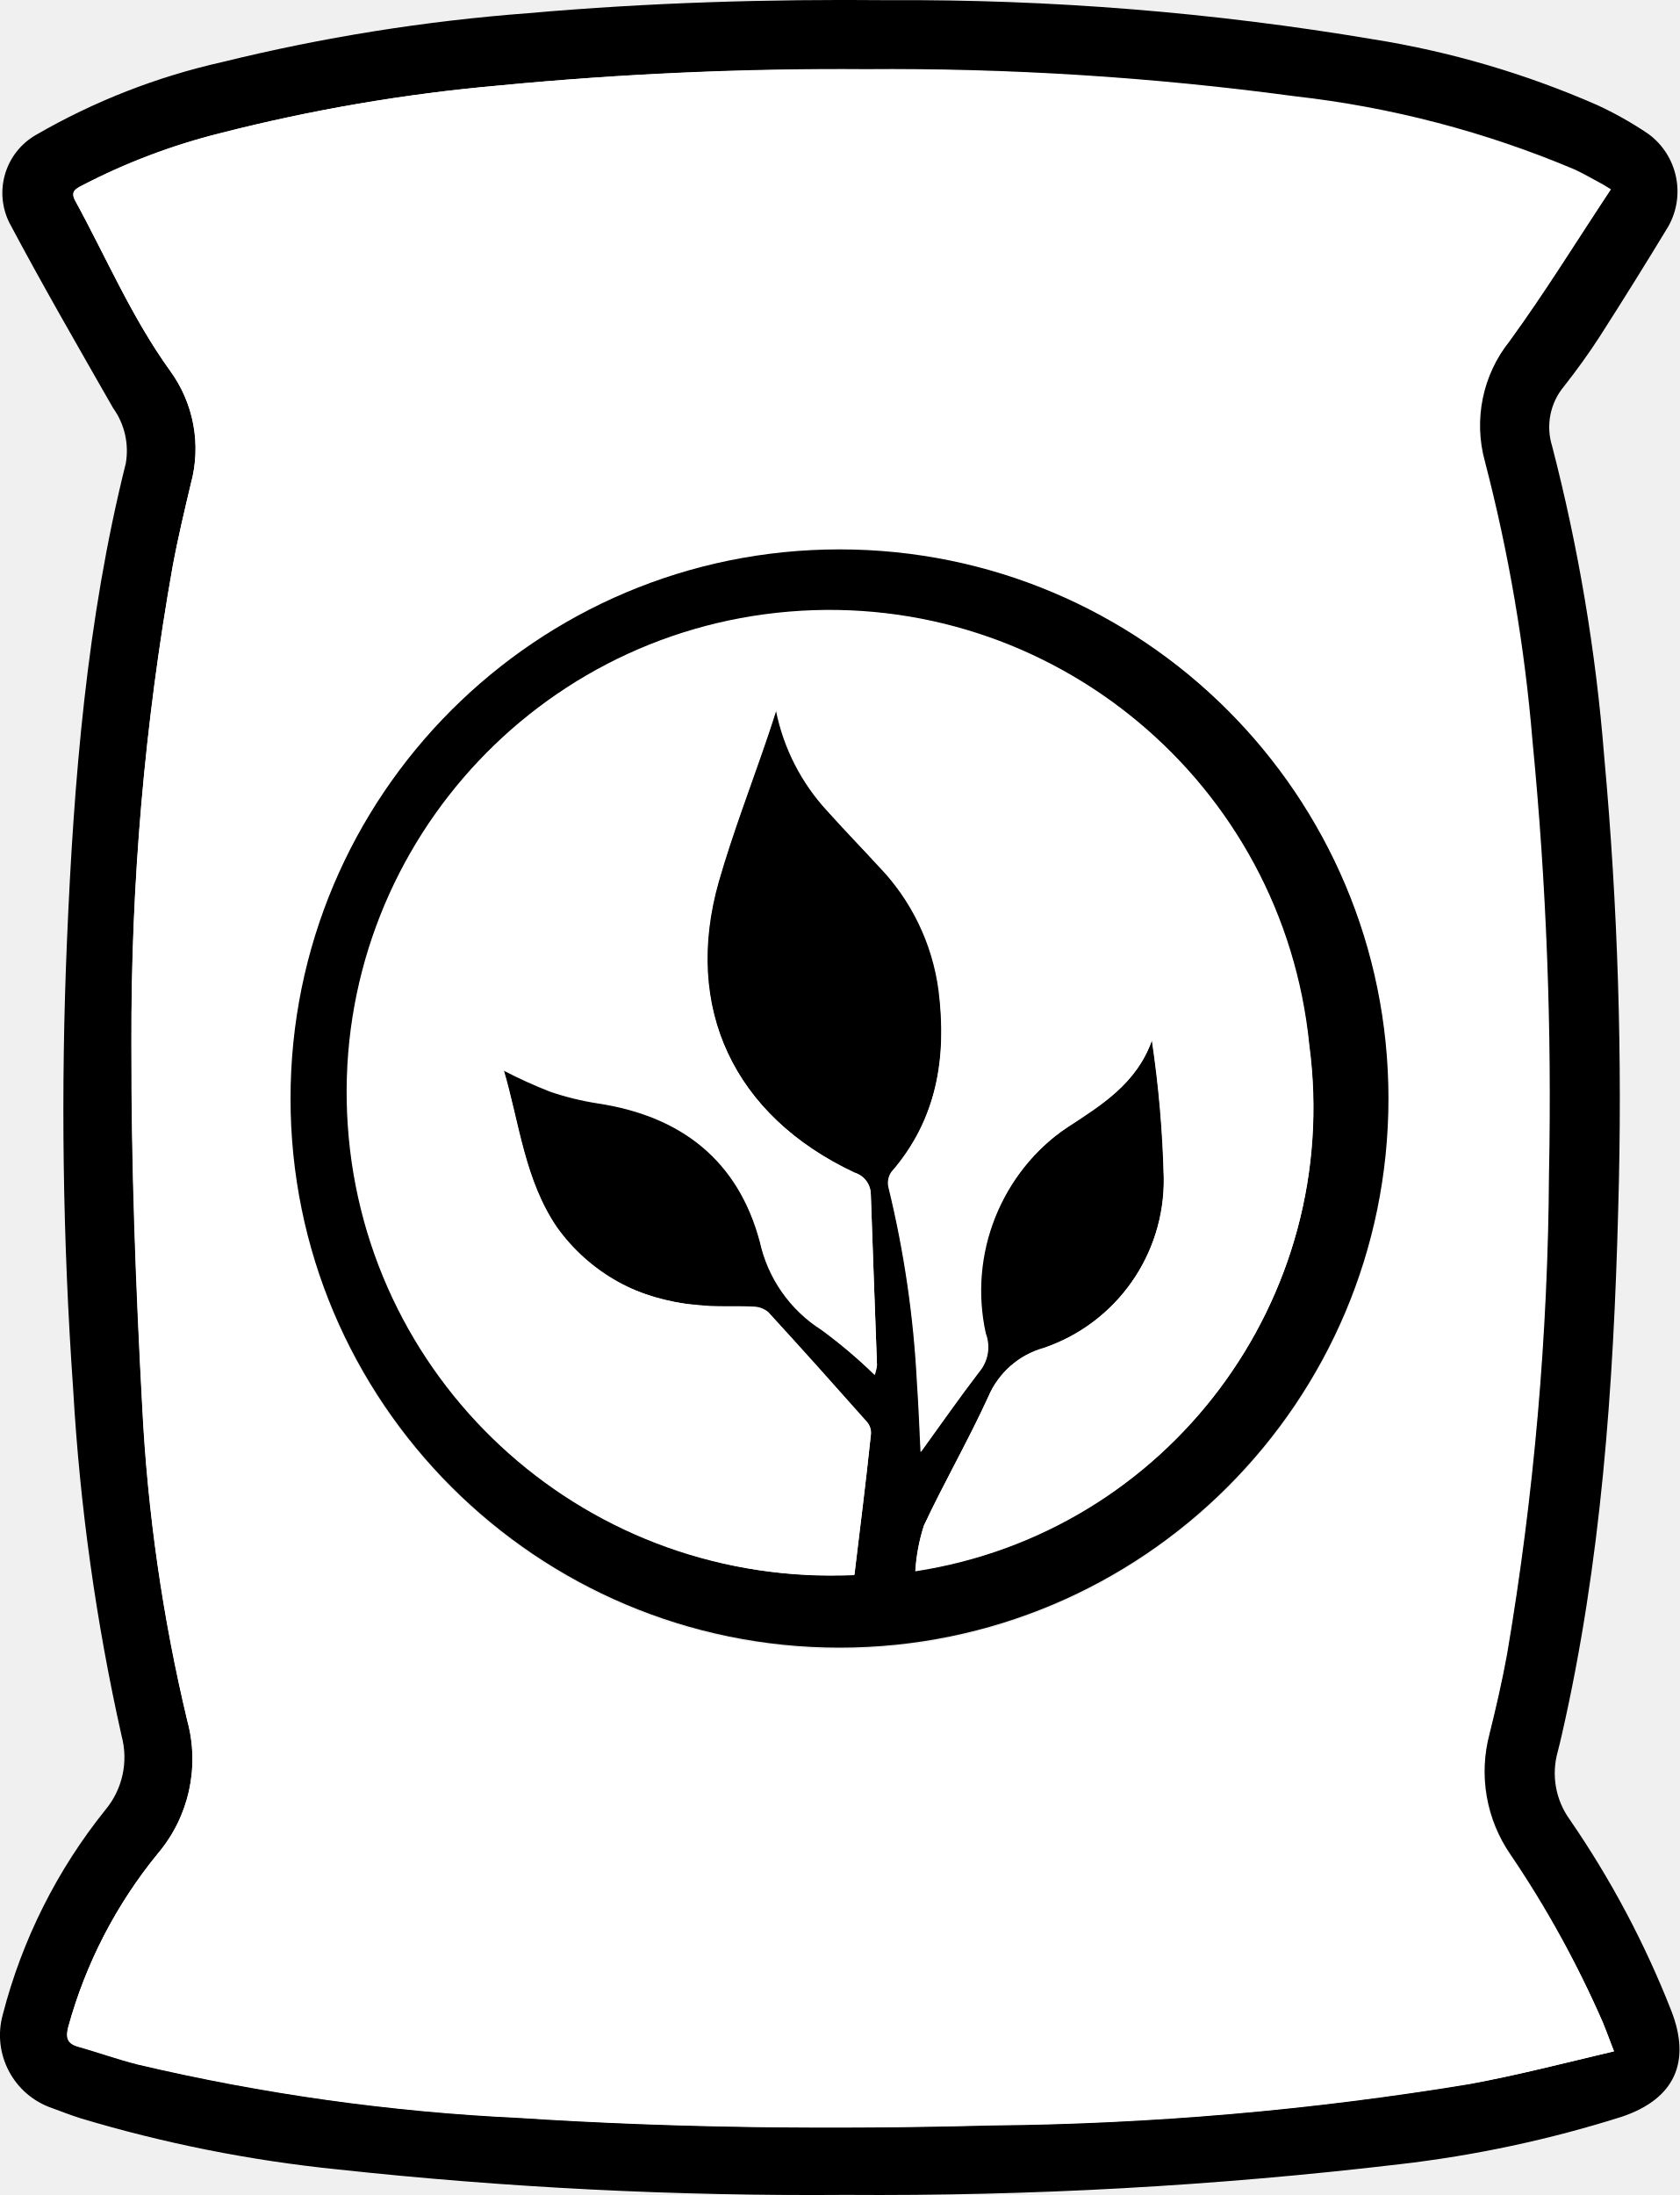
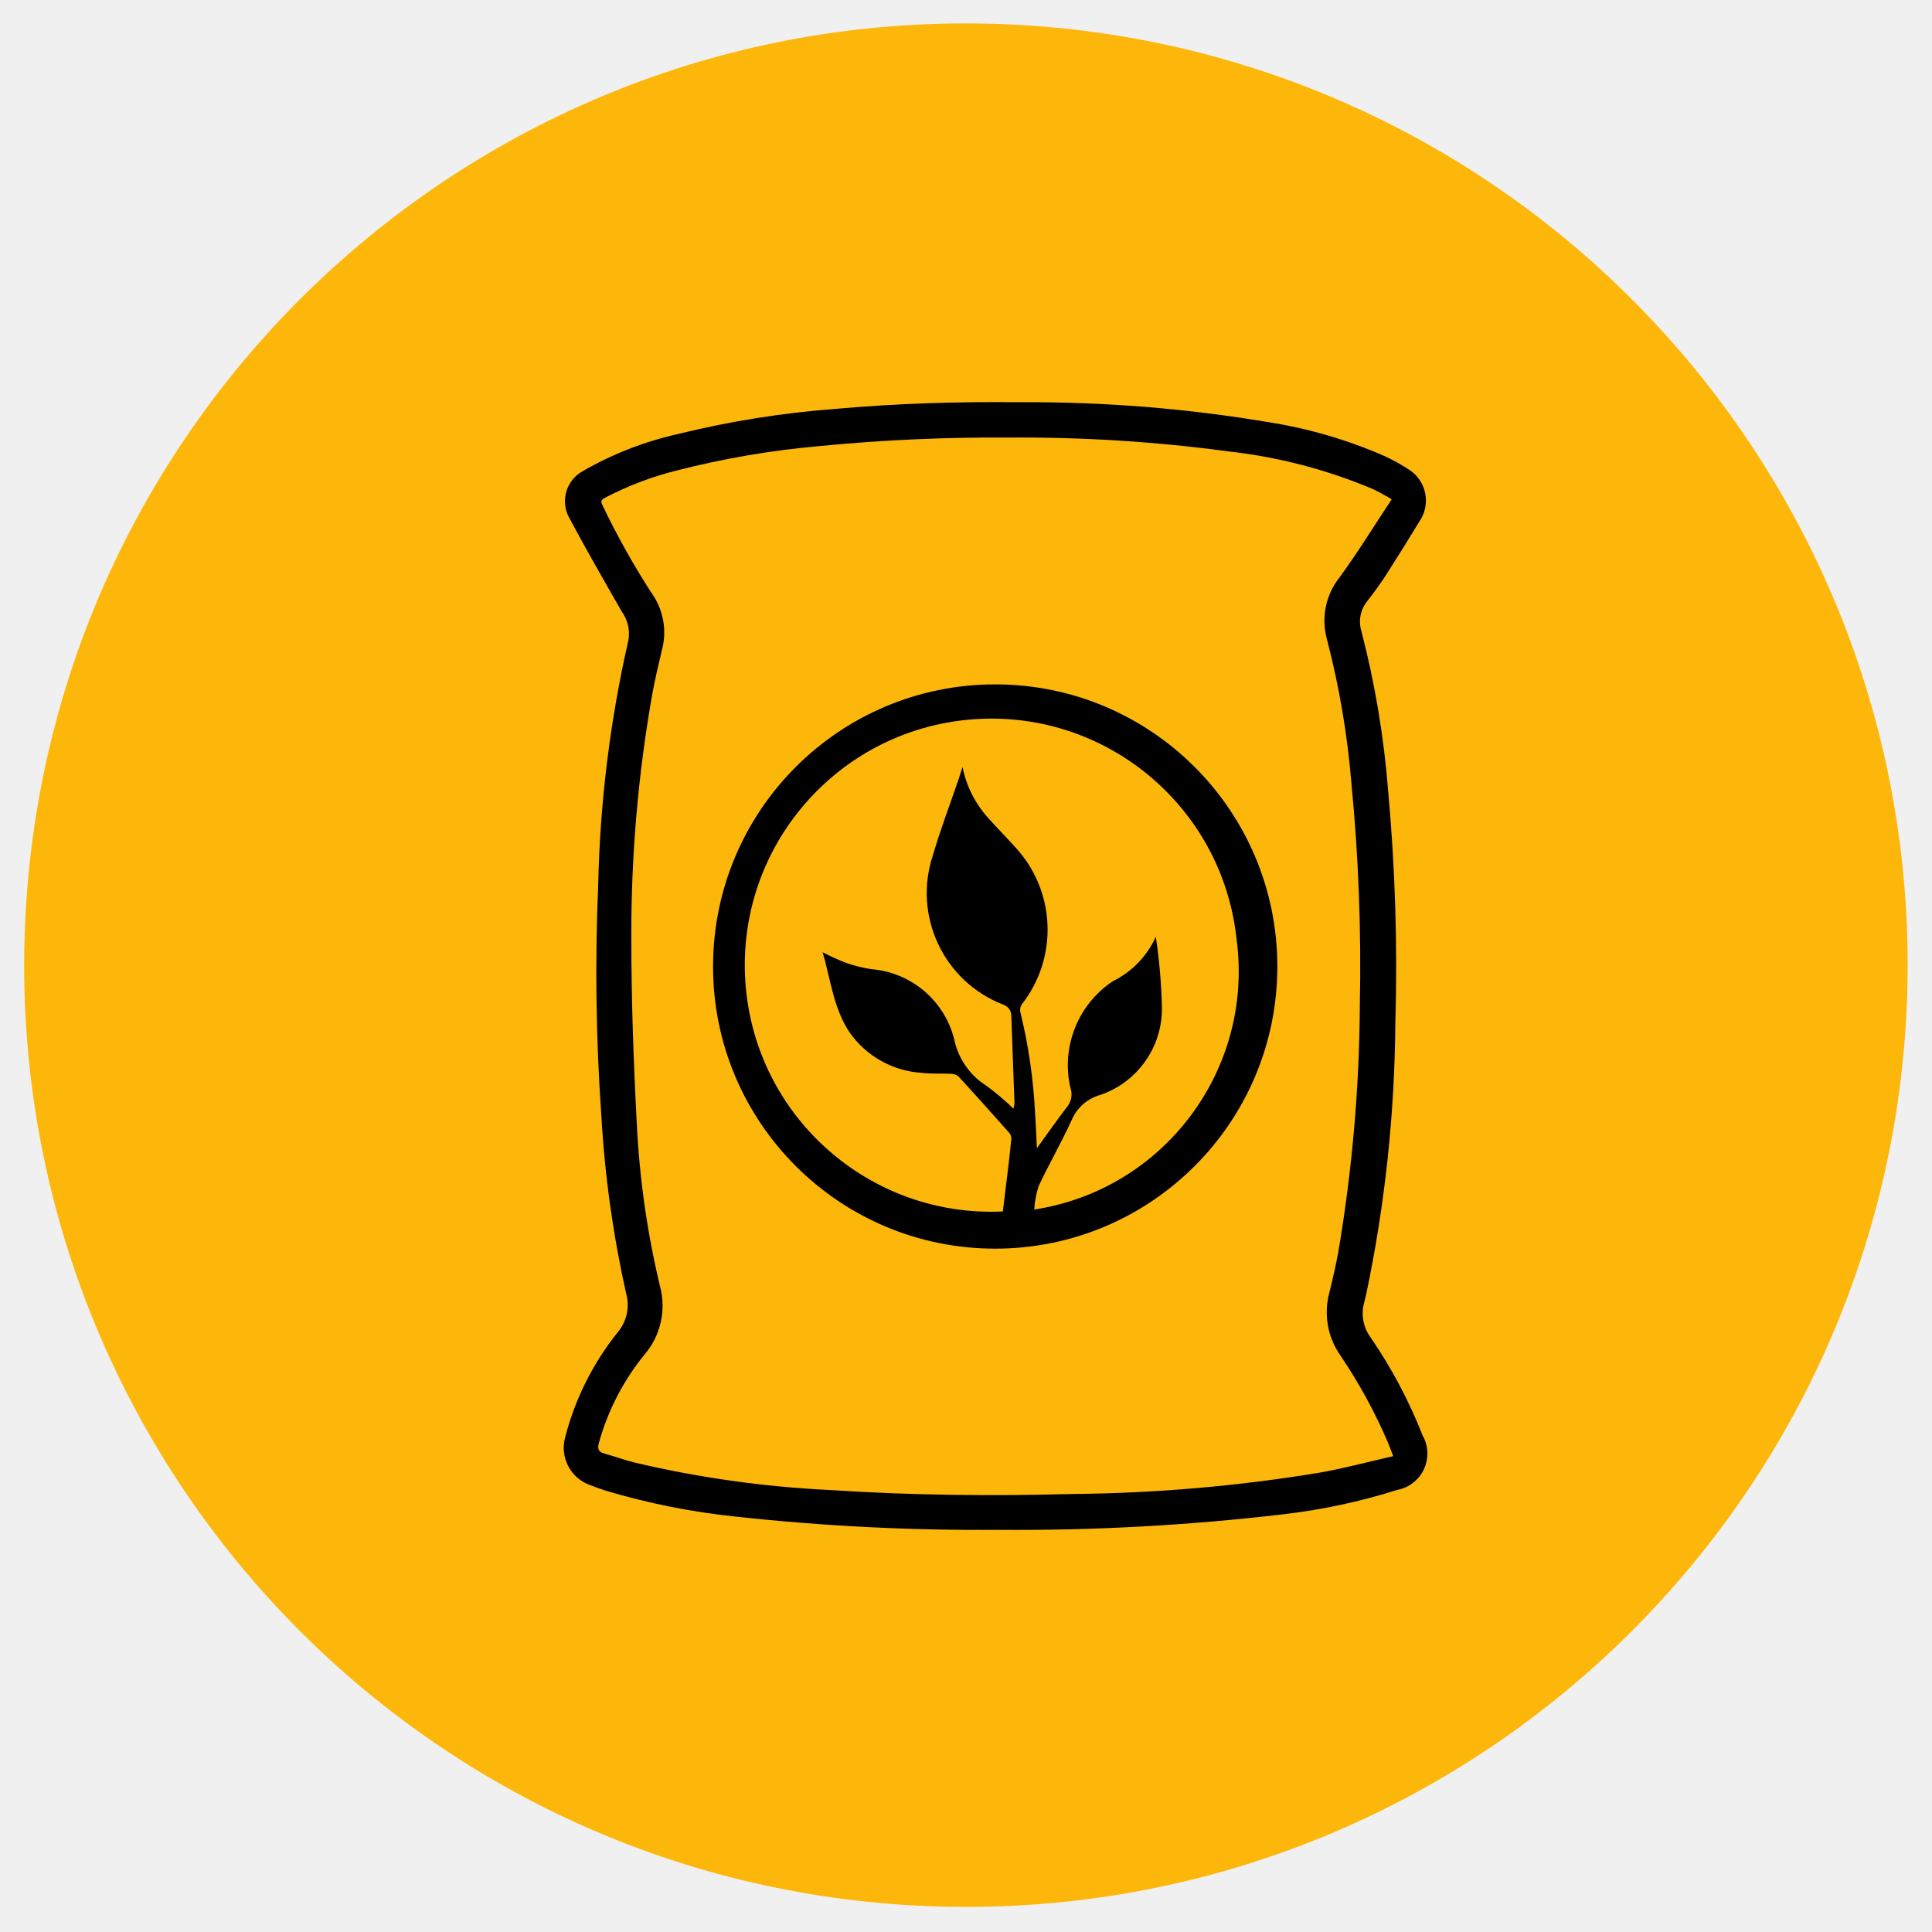
- <svg xmlns="http://www.w3.org/2000/svg" width="89.333" height="116.721" viewBox="0 0 89.333 116.721">
-   <g id="abono" transform="translate(0 0)">
-     <path id="Trazado_716865" data-name="Trazado 716865" d="M272.527,445.516a233.877,233.877,0,0,1-27.062-1.359,73.311,73.311,0,0,1-13.645-2.718c-.506-.164-1-.348-1.5-.537a4.1,4.1,0,0,1-2.623-4.986,28.888,28.888,0,0,1,5.467-10.889,4.361,4.361,0,0,0,.853-3.906,114.021,114.021,0,0,1-2.579-18.441,211.7,211.7,0,0,1-.329-23.864c.36-8.538,1.049-17.064,3.128-25.374a3.9,3.9,0,0,0-.676-2.945c-1.864-3.261-3.748-6.522-5.511-9.84a3.558,3.558,0,0,1,1.422-4.689,35.134,35.134,0,0,1,9.9-3.868,99.291,99.291,0,0,1,16.293-2.6c6.37-.562,12.76-.752,19.156-.689a149.908,149.908,0,0,1,25.728,2.073,48.949,48.949,0,0,1,11.964,3.507,19.478,19.478,0,0,1,2.7,1.523,3.792,3.792,0,0,1,1.068,4.936q-1.789,2.951-3.647,5.852c-.588.91-1.226,1.789-1.9,2.648a3.375,3.375,0,0,0-.632,3.16A95.776,95.776,0,0,1,312.873,369a200.168,200.168,0,0,1,.746,24.154c-.246,9.385-.9,18.726-3,27.908-.069.3-.139.594-.215.885a4.209,4.209,0,0,0,.632,3.6,50.4,50.4,0,0,1,5.41,10.181c1.068,2.736.164,4.689-2.629,5.631a63.147,63.147,0,0,1-11.837,2.528A236.747,236.747,0,0,1,272.527,445.516Zm40.871-7.634c-.259-.632-.411-1.087-.588-1.5a54.272,54.272,0,0,0-4.911-8.955,7.78,7.78,0,0,1-1.119-6.44c.348-1.4.67-2.8.929-4.215a158.273,158.273,0,0,0,2.231-25.57,195.746,195.746,0,0,0-.878-23.017,87.491,87.491,0,0,0-2.528-14.839,7.2,7.2,0,0,1,1.315-6.415c1.9-2.6,3.564-5.321,5.385-8.064l-.379-.234c-.512-.272-1.011-.569-1.536-.815a53.6,53.6,0,0,0-14.9-3.9,161.3,161.3,0,0,0-22.827-1.441,186.858,186.858,0,0,0-19.49.872,92.274,92.274,0,0,0-14.839,2.528,33.5,33.5,0,0,0-7.35,2.781c-.322.171-.632.31-.367.8,1.656,3.034,3.008,6.225,5.056,9.056a7.034,7.034,0,0,1,1.1,5.991c-.354,1.473-.7,2.951-.973,4.424a142.108,142.108,0,0,0-2.187,25.349c0,6.434.228,12.88.575,19.314a91.576,91.576,0,0,0,2.4,16.71,7.774,7.774,0,0,1-1.561,7.04,25,25,0,0,0-4.772,9.221c-.152.575-.044.9.562,1.068,1.043.291,2.067.664,3.116.929a111.274,111.274,0,0,0,20.312,2.844c8.355.55,16.716.632,25.084.4a165.826,165.826,0,0,0,25.5-2.206C308.272,439.158,310.762,438.488,313.4,437.881Z" transform="translate(-227.546 -328.801)" />
-     <path id="Trazado_716866" data-name="Trazado 716866" d="M315.473,440.037c-2.635.632-5.125,1.264-7.647,1.738a165.689,165.689,0,0,1-25.5,2.206c-8.368.215-16.729.145-25.084-.4a111.265,111.265,0,0,1-20.312-2.844c-1.049-.265-2.073-.632-3.116-.929-.632-.164-.714-.493-.562-1.068a25,25,0,0,1,4.772-9.221,7.773,7.773,0,0,0,1.561-7.04,91.576,91.576,0,0,1-2.4-16.71c-.348-6.434-.594-12.88-.575-19.314A142.109,142.109,0,0,1,238.8,361.1c.272-1.485.632-2.964.973-4.424a7.034,7.034,0,0,0-1.1-5.991c-2.041-2.831-3.394-6.023-5.056-9.056-.265-.487.044-.632.367-.8a33.5,33.5,0,0,1,7.35-2.781,92.273,92.273,0,0,1,14.845-2.547,186.861,186.861,0,0,1,19.459-.841,161.3,161.3,0,0,1,22.827,1.441,53.815,53.815,0,0,1,14.9,3.9c.525.246,1.024.543,1.536.815l.379.234c-1.82,2.743-3.514,5.467-5.385,8.064a7.13,7.13,0,0,0-1.315,6.415,87.488,87.488,0,0,1,2.528,14.839,195.732,195.732,0,0,1,.878,23.017,158.27,158.27,0,0,1-2.231,25.57c-.259,1.416-.581,2.819-.929,4.215a7.78,7.78,0,0,0,1.119,6.44,54.274,54.274,0,0,1,4.942,8.9C315.063,438.95,315.227,439.379,315.473,440.037Zm-70.4-50.666a29.2,29.2,0,1,0,29.277-29.119A29.324,29.324,0,0,0,245.076,389.37Z" transform="translate(-229.622 -330.957)" fill="#fff" />
-     <path id="Trazado_716867" data-name="Trazado 716867" d="M252,404.274a29.2,29.2,0,1,1,29.2,29.2,29.2,29.2,0,0,1-29.2-29.2Zm31.087,14.687a2.527,2.527,0,0,0,.107-.518c-.107-3.027-.228-6.054-.329-9.082a1.213,1.213,0,0,0-.859-1.15c-6.453-3.027-9.151-8.785-7.255-15.458.752-2.616,1.738-5.163,2.616-7.748.133-.392.259-.784.449-1.371a11.085,11.085,0,0,0,2.755,5.378c.878.98,1.782,1.9,2.68,2.888a11.692,11.692,0,0,1,3.217,6.636c.442,3.558-.076,6.851-2.528,9.663a1.03,1.03,0,0,0-.139.8,55.615,55.615,0,0,1,1.517,10.4c.082,1.175.126,2.351.19,3.672,1.081-1.491,2.054-2.888,3.09-4.241a2.048,2.048,0,0,0,.36-2.06c-.98-3.16.373-8.374,4.386-10.971,1.814-1.182,3.672-2.338,4.468-4.607a58.77,58.77,0,0,1,.632,7.318,9.429,9.429,0,0,1-6.383,9.05,4.525,4.525,0,0,0-2.958,2.6c-1.055,2.313-2.338,4.531-3.419,6.838a9.8,9.8,0,0,0-.455,2.42,24.945,24.945,0,0,0,20.95-27.953,25.518,25.518,0,1,0-24.193,28.155c.3-2.471.632-4.974.878-7.476a.878.878,0,0,0-.2-.632c-1.738-1.959-3.489-3.918-5.264-5.852a1.264,1.264,0,0,0-.79-.291c-1-.051-2.022.032-3.021-.095-3.021-.379-5.688-1.523-7.439-4.14-1.706-2.528-1.991-5.524-2.819-8.342a26.064,26.064,0,0,0,2.465,1.119,15.011,15.011,0,0,0,2.578.632c4.424.676,7.438,3.04,8.589,7.363a7.438,7.438,0,0,0,3.274,4.677,26.885,26.885,0,0,1,2.819,2.376Z" transform="translate(-236.546 -345.86)" />
-     <path id="Trazado_716868" data-name="Trazado 716868" d="M284.955,420.815a26.879,26.879,0,0,0-2.812-2.408,7.439,7.439,0,0,1-3.274-4.677c-1.15-4.323-4.19-6.686-8.589-7.363a15.013,15.013,0,0,1-2.578-.632,26.057,26.057,0,0,1-2.465-1.119c.828,2.819,1.112,5.827,2.819,8.342a9.914,9.914,0,0,0,7.438,4.14c1,.126,2.016.044,3.021.095a1.264,1.264,0,0,1,.79.291c1.776,1.934,3.526,3.893,5.264,5.852a.878.878,0,0,1,.2.632c-.278,2.528-.581,5.005-.878,7.476a25.666,25.666,0,1,1,24.193-28.155,24.946,24.946,0,0,1-20.95,27.953,9.8,9.8,0,0,1,.455-2.421c1.081-2.307,2.364-4.525,3.419-6.838a4.525,4.525,0,0,1,2.958-2.6,9.429,9.429,0,0,0,6.383-9.05,58.776,58.776,0,0,0-.632-7.318c-.8,2.269-2.654,3.425-4.468,4.607a10.552,10.552,0,0,0-4.373,11,2.048,2.048,0,0,1-.36,2.06c-1.036,1.352-2.01,2.749-3.09,4.241-.063-1.321-.107-2.5-.19-3.672a55.614,55.614,0,0,0-1.517-10.4,1.03,1.03,0,0,1,.139-.8c2.433-2.812,2.951-6.1,2.528-9.663a11.692,11.692,0,0,0-3.217-6.636c-.9-.961-1.8-1.9-2.68-2.888a11.085,11.085,0,0,1-2.755-5.378c-.19.588-.316.98-.449,1.371-.878,2.585-1.864,5.132-2.616,7.748-1.9,6.7.8,12.456,7.23,15.484a1.214,1.214,0,0,1,.859,1.15c.1,3.027.221,6.054.329,9.082A2.528,2.528,0,0,1,284.955,420.815Z" transform="translate(-238.438 -347.714)" fill="#fff" />
+ <svg xmlns="http://www.w3.org/2000/svg" width="105.194" height="105.194" viewBox="0 0 105.194 105.194">
+   <g id="Grupo_1084164" data-name="Grupo 1084164" transform="translate(-284.806 -1973.221)">
+     <g id="Grupo_1084148" data-name="Grupo 1084148" transform="translate(284.806 1973.221)">
+       <g id="Grupo_1083552" data-name="Grupo 1083552" transform="translate(0 0)">
+         <g id="Grupo_1083548" data-name="Grupo 1083548" transform="translate(0 0)">
+           <g id="Grupo_1083547" data-name="Grupo 1083547" transform="translate(0 0)">
+             <g id="Grupo_1083546" data-name="Grupo 1083546">
+               <circle id="Elipse_4735" data-name="Elipse 4735" cx="51.259" cy="51.259" r="51.259" transform="matrix(0.026, -1, 1, 0.026, 0, 102.478)" fill="#fdb70a" />
+             </g>
+           </g>
+         </g>
+       </g>
+     </g>
+     <g id="abono" transform="translate(315.5 1995.113)">
+       <path id="Trazado_716865" data-name="Trazado 716865" d="M251.212,390.207a123.042,123.042,0,0,1-14.238-.715,38.57,38.57,0,0,1-7.179-1.43c-.266-.086-.525-.183-.788-.283a2.155,2.155,0,0,1-1.38-2.623,15.2,15.2,0,0,1,2.876-5.729,2.294,2.294,0,0,0,.449-2.055,59.989,59.989,0,0,1-1.357-9.7,111.376,111.376,0,0,1-.173-12.555,66.281,66.281,0,0,1,1.646-13.35,2.052,2.052,0,0,0-.356-1.549c-.981-1.716-1.972-3.431-2.9-5.177a1.872,1.872,0,0,1,.748-2.467,18.486,18.486,0,0,1,5.21-2.035,52.243,52.243,0,0,1,8.572-1.367c3.352-.3,6.713-.4,10.078-.362a78.872,78.872,0,0,1,13.536,1.091,25.753,25.753,0,0,1,6.294,1.845,10.249,10.249,0,0,1,1.42.8,2,2,0,0,1,.562,2.6q-.941,1.553-1.919,3.079c-.309.479-.645.941-1,1.393a1.776,1.776,0,0,0-.333,1.663,50.387,50.387,0,0,1,1.453,8.675,105.307,105.307,0,0,1,.392,12.708,74.364,74.364,0,0,1-1.579,14.683c-.037.156-.073.313-.113.465a2.214,2.214,0,0,0,.333,1.9,26.515,26.515,0,0,1,2.846,5.357,2.011,2.011,0,0,1-1.383,2.963,33.22,33.22,0,0,1-6.228,1.33A124.556,124.556,0,0,1,251.212,390.207Zm21.5-4.017c-.136-.333-.216-.572-.309-.788a28.552,28.552,0,0,0-2.584-4.712,4.093,4.093,0,0,1-.589-3.388c.183-.735.352-1.473.489-2.218a83.269,83.269,0,0,0,1.174-13.453,102.978,102.978,0,0,0-.462-12.11,46.03,46.03,0,0,0-1.33-7.807,3.791,3.791,0,0,1,.692-3.375c1-1.367,1.875-2.8,2.833-4.243l-.2-.123c-.269-.143-.532-.3-.808-.429a28.2,28.2,0,0,0-7.837-2.052,84.869,84.869,0,0,0-12.01-.758,98.313,98.313,0,0,0-10.254.459,48.544,48.544,0,0,0-7.807,1.33,17.624,17.624,0,0,0-3.867,1.463c-.17.09-.333.163-.193.419a42.853,42.853,0,0,0,2.66,4.765,3.7,3.7,0,0,1,.579,3.152c-.186.775-.369,1.553-.512,2.327a74.764,74.764,0,0,0-1.15,13.337c0,3.385.12,6.776.3,10.161a48.182,48.182,0,0,0,1.26,8.791,4.09,4.09,0,0,1-.821,3.7,13.154,13.154,0,0,0-2.51,4.851c-.08.3-.023.475.3.562.549.153,1.087.349,1.639.489a58.543,58.543,0,0,0,10.687,1.5c4.4.289,8.795.332,13.2.213a87.243,87.243,0,0,0,13.416-1.16C270.018,386.862,271.328,386.51,272.715,386.191Z" transform="translate(-227.546 -328.801)" />
+       <path id="Trazado_716867" data-name="Trazado 716867" d="M252,390.475a15.362,15.362,0,1,1,15.365,15.362A15.362,15.362,0,0,1,252,390.475Zm16.356,7.727a1.328,1.328,0,0,0,.057-.273c-.057-1.593-.12-3.185-.173-4.778a.638.638,0,0,0-.452-.605,6.513,6.513,0,0,1-3.817-8.133c.4-1.377.914-2.717,1.377-4.076.07-.206.136-.412.236-.721a5.833,5.833,0,0,0,1.45,2.83c.462.515.938,1,1.41,1.52a6.6,6.6,0,0,1,.362,8.575.542.542,0,0,0-.073.422,29.263,29.263,0,0,1,.8,5.473c.043.618.066,1.237.1,1.932.569-.785,1.081-1.52,1.626-2.231a1.077,1.077,0,0,0,.19-1.084,5.5,5.5,0,0,1,2.308-5.772,5,5,0,0,0,2.351-2.424,30.918,30.918,0,0,1,.332,3.85,4.961,4.961,0,0,1-3.358,4.761,2.381,2.381,0,0,0-1.556,1.367c-.555,1.217-1.23,2.384-1.8,3.6a5.153,5.153,0,0,0-.239,1.273A13.124,13.124,0,0,0,280.505,389a13.425,13.425,0,1,0-12.728,14.813c.156-1.3.332-2.617.462-3.934a.462.462,0,0,0-.1-.332c-.914-1.031-1.835-2.062-2.77-3.079a.665.665,0,0,0-.416-.153c-.529-.027-1.064.017-1.589-.05a5.194,5.194,0,0,1-3.914-2.178c-.9-1.33-1.047-2.906-1.483-4.389a13.708,13.708,0,0,0,1.3.589,7.9,7.9,0,0,0,1.357.333,5.064,5.064,0,0,1,4.519,3.874,3.914,3.914,0,0,0,1.722,2.461,14.143,14.143,0,0,1,1.483,1.25Z" transform="translate(-243.869 -359.742)" />
+     </g>
  </g>
</svg>
